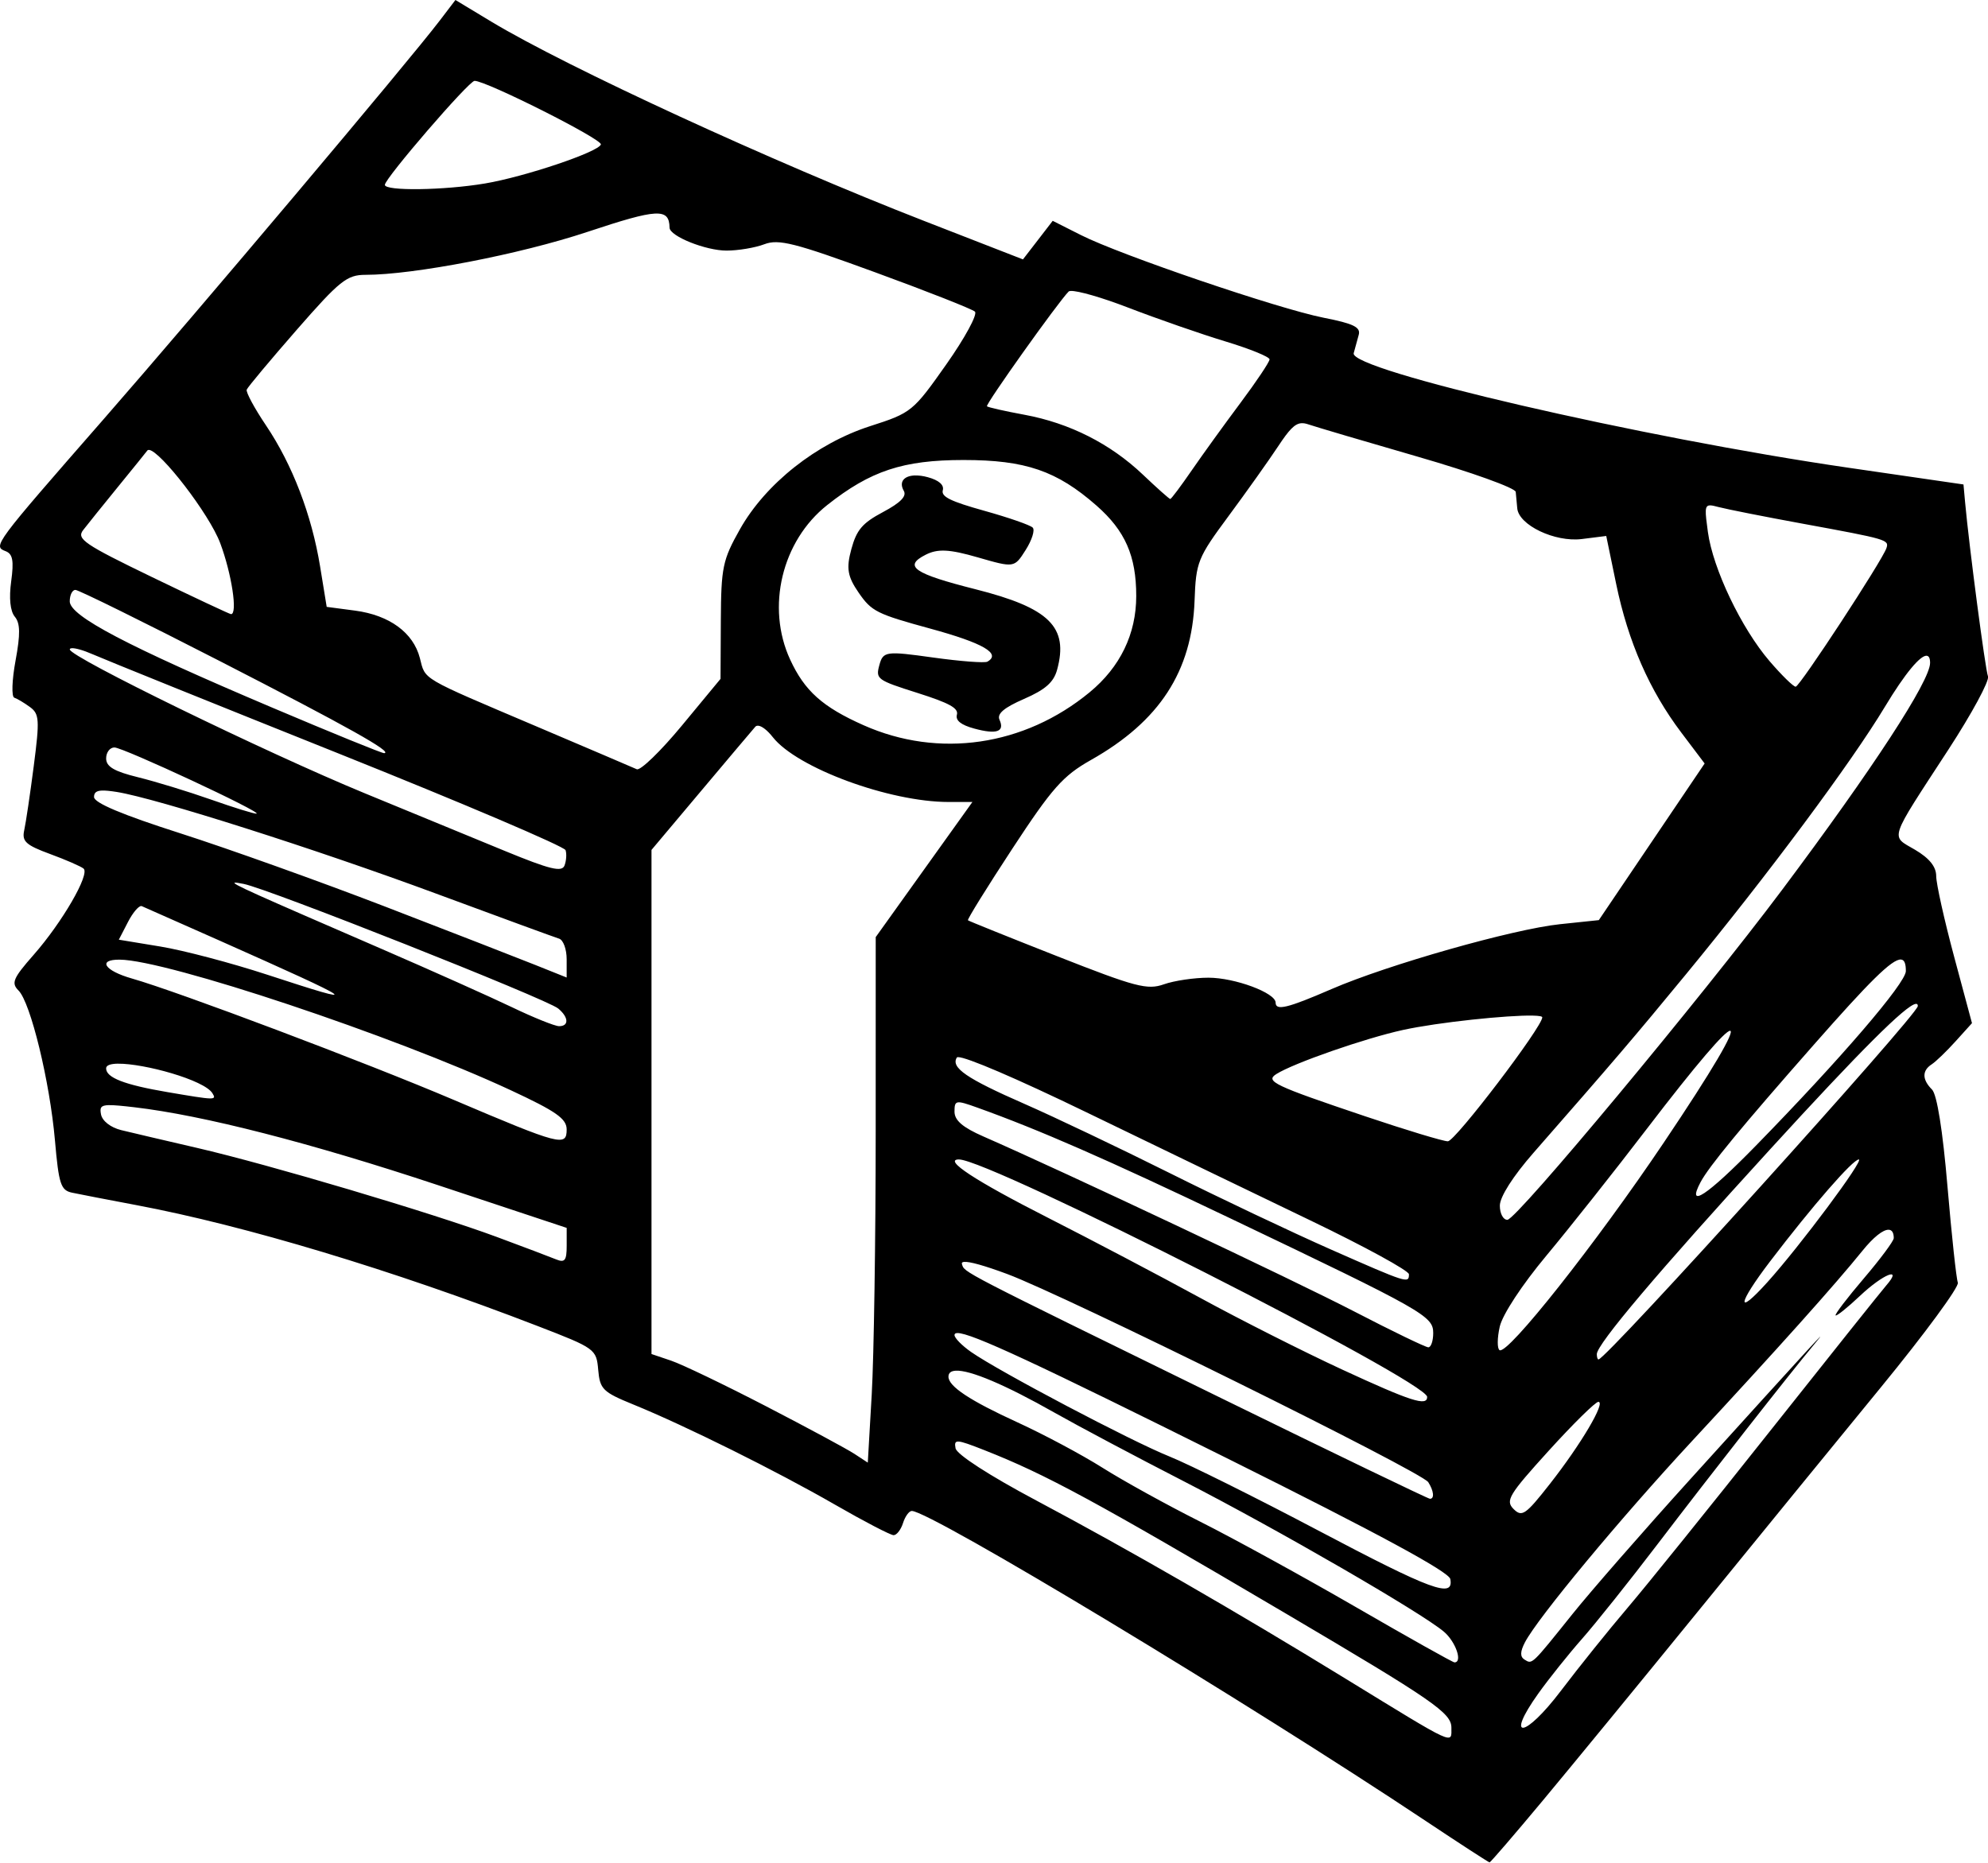
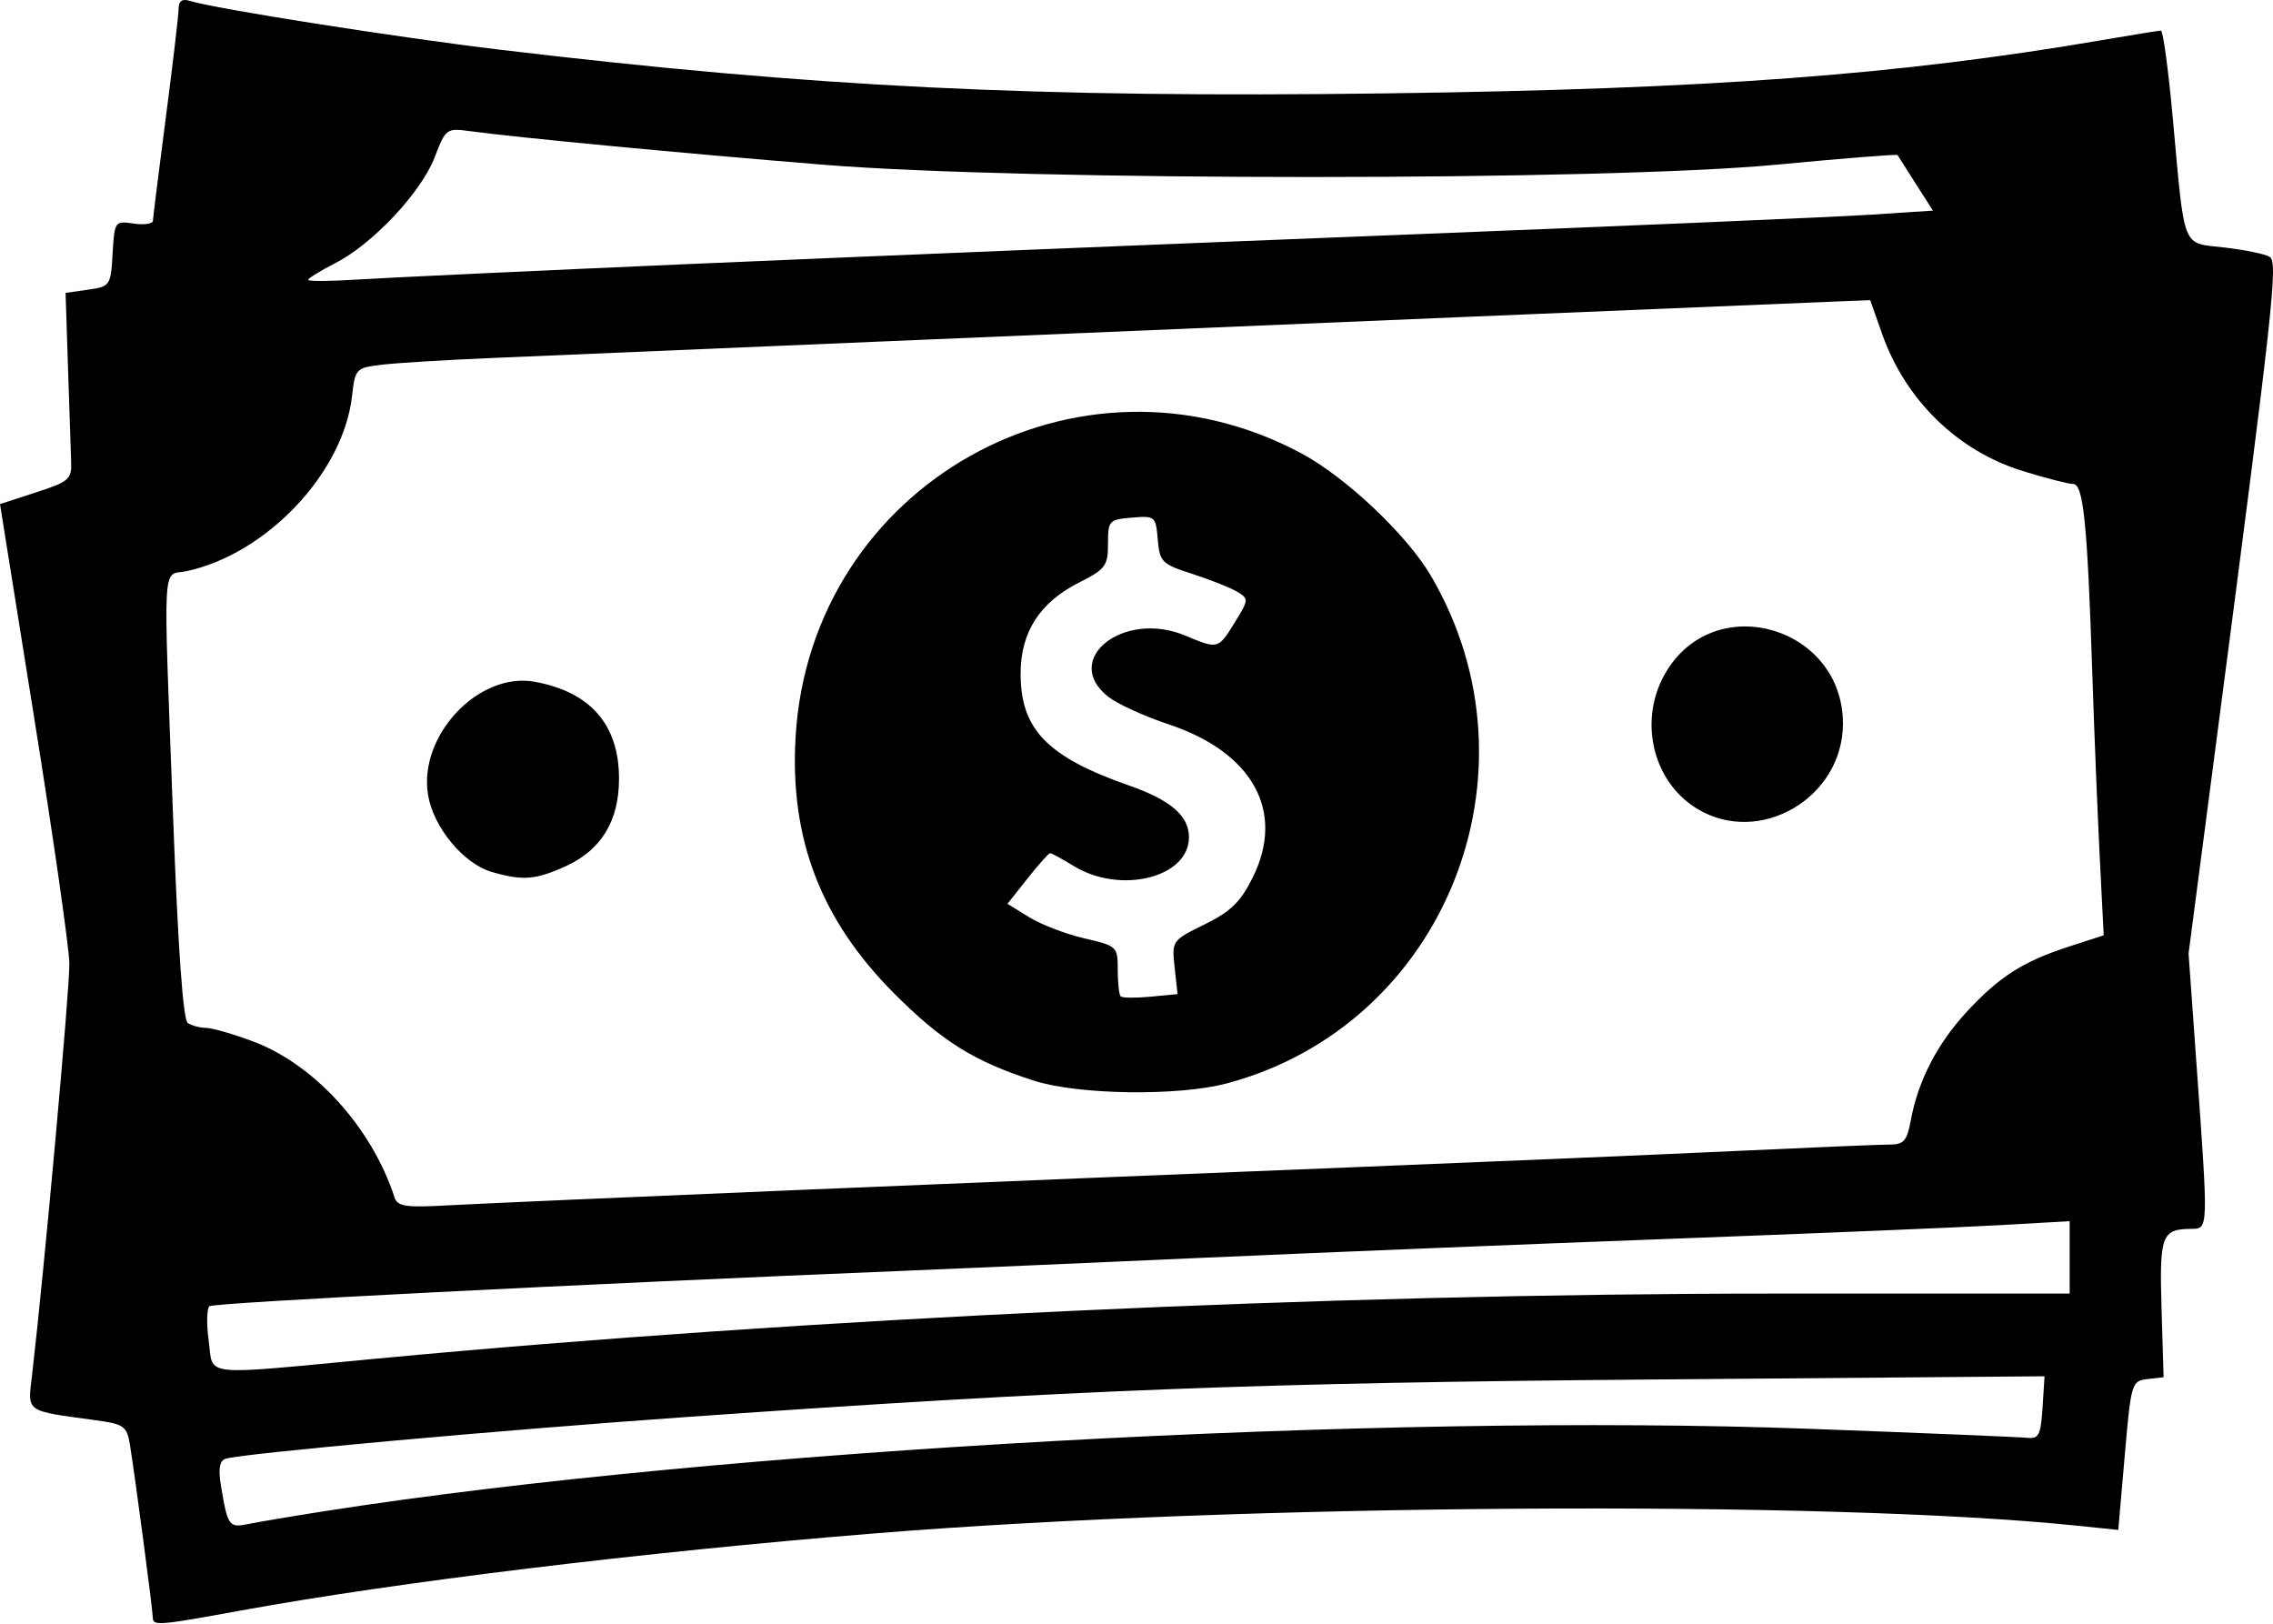
- <svg xmlns="http://www.w3.org/2000/svg" width="86.802mm" height="81.322mm" viewBox="0 0 86.802 81.322" version="1.1" id="svg1" xml:space="preserve">
-   <g style="display:inline" transform="translate(-64.2486,-107.9092)">
-     <path style="display:inline;fill:#000000" d="m 84.134,107.909 -0.681,0.894 c -1.366,1.793 -10.554,12.69 -14.69,17.422 -4.794,5.486 -4.832,5.536 -4.27,5.752 0.312,0.12 0.367,0.416 0.244,1.317 -0.101,0.736 -0.043,1.302 0.158,1.544 0.239,0.289 0.247,0.758 0.032,1.921 -0.157,0.846 -0.181,1.574 -0.054,1.616 0.127,0.042 0.435,0.226 0.685,0.409 0.409,0.299 0.426,0.556 0.165,2.57 -0.159,1.231 -0.347,2.496 -0.417,2.811 -0.107,0.484 0.07,0.646 1.13,1.036 0.691,0.254 1.349,0.541 1.462,0.637 0.286,0.243 -0.934,2.348 -2.18,3.765 -0.899,1.022 -0.988,1.231 -0.661,1.558 0.529,0.529 1.366,3.974 1.591,6.546 0.167,1.913 0.253,2.178 0.749,2.283 0.308,0.066 1.573,0.31 2.81,0.543 4.746,0.894 11.178,2.832 17.515,5.279 2.519,0.972 2.567,1.007 2.646,1.913 0.074,0.847 0.2,0.971 1.535,1.515 2.257,0.919 6.247,2.901 8.801,4.371 1.275,0.734 2.428,1.334 2.562,1.334 0.134,0 0.319,-0.238 0.411,-0.529 0.092,-0.291 0.265,-0.529 0.383,-0.529 0.81,0 14.7,8.379 22.44,13.537 1.493,0.995 2.748,1.809 2.788,1.809 0.04,0 1.091,-1.22 2.334,-2.712 1.243,-1.492 4.295,-5.212 6.782,-8.268 2.487,-3.056 6.081,-7.46 7.987,-9.786 1.906,-2.327 3.41,-4.374 3.343,-4.549 -0.067,-0.175 -0.271,-2.067 -0.453,-4.203 -0.207,-2.442 -0.458,-4.012 -0.675,-4.229 -0.435,-0.435 -0.44,-0.825 -0.015,-1.1 0.182,-0.118 0.652,-0.571 1.045,-1.007 l 0.715,-0.792 -0.781,-2.909 c -0.429,-1.6 -0.781,-3.181 -0.781,-3.513 -1.6e-4,-0.41 -0.298,-0.78 -0.923,-1.149 -1.08,-0.637 -1.187,-0.317 1.465,-4.389 1.017,-1.563 1.791,-2.995 1.719,-3.183 -0.119,-0.309 -0.824,-5.675 -0.999,-7.597 l -0.071,-0.783 -5.027,-0.731 c -9.051,-1.316 -21.791,-4.265 -21.598,-5.001 0.054,-0.206 0.153,-0.566 0.219,-0.799 0.095,-0.335 -0.225,-0.493 -1.525,-0.748 -1.974,-0.388 -8.881,-2.74 -10.606,-3.612 l -1.23,-0.621 -0.649,0.842 -0.65,0.842 -4.332,-1.686 c -6.579,-2.56 -15.566,-6.699 -18.877,-8.693 z m 0.835,3.531 c 0.497,-0.01 5.586,2.551 5.516,2.777 -0.101,0.328 -3.321,1.412 -5.066,1.705 -1.793,0.301 -4.366,0.336 -4.366,0.059 0,-0.284 3.666,-4.536 3.916,-4.541 z m 7.869,5.796 c 0.51,-0.026 0.637,0.184 0.646,0.617 0.008,0.37 1.574,0.999 2.487,0.999 0.507,0 1.251,-0.125 1.652,-0.278 0.625,-0.237 1.325,-0.06 4.846,1.229 2.264,0.828 4.22,1.599 4.347,1.713 0.127,0.113 -0.436,1.151 -1.251,2.307 -1.449,2.057 -1.52,2.115 -3.32,2.693 -2.347,0.755 -4.567,2.513 -5.69,4.506 -0.754,1.339 -0.82,1.658 -0.833,3.993 l -0.013,2.538 -1.686,2.038 c -0.927,1.121 -1.814,1.979 -1.971,1.908 -0.157,-0.071 -2.131,-0.914 -4.387,-1.873 -5.116,-2.175 -4.832,-2.008 -5.085,-2.986 -0.287,-1.107 -1.328,-1.868 -2.827,-2.067 l -1.24,-0.164 -0.287,-1.759 c -0.368,-2.256 -1.21,-4.452 -2.365,-6.168 -0.503,-0.747 -0.881,-1.448 -0.84,-1.558 0.041,-0.109 1.022,-1.282 2.178,-2.606 1.883,-2.156 2.198,-2.408 3.009,-2.408 2.109,0 6.751,-0.898 9.686,-1.874 1.54,-0.512 2.432,-0.774 2.941,-0.8 z m 18.163,3.378 c 0.318,-0.012 1.347,0.282 2.483,0.719 1.298,0.5 3.224,1.169 4.279,1.488 1.055,0.319 1.918,0.67 1.918,0.781 0,0.111 -0.571,0.964 -1.268,1.897 -0.697,0.933 -1.655,2.259 -2.129,2.948 -0.474,0.689 -0.896,1.252 -0.938,1.252 -0.042,0 -0.578,-0.477 -1.192,-1.061 -1.421,-1.352 -3.204,-2.254 -5.176,-2.618 -0.855,-0.158 -1.591,-0.324 -1.636,-0.369 -0.077,-0.077 3.109,-4.553 3.568,-5.013 0.015,-0.014 0.045,-0.022 0.091,-0.024 z m 10.062,5.776 c 0.096,-0.008 0.196,0.011 0.311,0.05 0.306,0.105 2.462,0.742 4.79,1.415 2.328,0.673 4.248,1.363 4.266,1.534 0.018,0.171 0.048,0.491 0.066,0.712 0.061,0.737 1.644,1.493 2.819,1.346 l 1.067,-0.134 0.435,2.103 c 0.52,2.513 1.454,4.645 2.841,6.481 l 1.02,1.351 -2.31,3.42 -2.31,3.42 -1.698,0.178 c -2.044,0.214 -7.522,1.77 -9.978,2.835 -1.913,0.829 -2.436,0.957 -2.436,0.59 0,-0.427 -1.782,-1.089 -2.932,-1.089 -0.623,0 -1.498,0.13 -1.945,0.288 -0.723,0.257 -1.236,0.122 -4.649,-1.222 -2.11,-0.831 -3.869,-1.539 -3.908,-1.573 -0.04,-0.034 0.834,-1.443 1.941,-3.131 1.738,-2.65 2.207,-3.178 3.43,-3.869 2.993,-1.689 4.411,-3.87 4.524,-6.955 0.062,-1.694 0.132,-1.868 1.49,-3.704 0.784,-1.06 1.761,-2.435 2.172,-3.057 0.46,-0.696 0.707,-0.965 0.994,-0.989 z M 70.753,127.555 c 0.49,0.03 2.631,2.789 3.112,4.074 0.5,1.336 0.768,3.098 0.471,3.098 -0.056,0 -1.607,-0.728 -3.447,-1.617 -2.959,-1.431 -3.307,-1.667 -3.012,-2.051 0.184,-0.238 0.868,-1.088 1.52,-1.888 0.653,-0.8 1.229,-1.513 1.281,-1.584 0.017,-0.024 0.042,-0.034 0.075,-0.032 z m 35.567,0.441 c 2.704,0 4.073,0.47 5.807,1.992 1.251,1.099 1.733,2.196 1.733,3.947 0,1.658 -0.7,3.103 -2.035,4.204 -2.853,2.352 -6.593,2.897 -9.871,1.438 -1.792,-0.797 -2.573,-1.496 -3.205,-2.866 -1.057,-2.289 -0.364,-5.178 1.616,-6.746 1.891,-1.498 3.316,-1.969 5.954,-1.969 z m -2.114,0.674 c -0.483,0.012 -0.72,0.278 -0.495,0.672 0.135,0.236 -0.142,0.519 -0.907,0.927 -0.902,0.48 -1.153,0.774 -1.383,1.619 -0.229,0.839 -0.168,1.196 0.323,1.907 0.561,0.812 0.786,0.925 3.122,1.563 2.313,0.632 3.11,1.093 2.495,1.444 -0.116,0.066 -1.185,-0.016 -2.377,-0.182 -2.057,-0.288 -2.176,-0.271 -2.34,0.331 -0.166,0.61 -0.104,0.656 1.657,1.214 1.4,0.444 1.806,0.668 1.729,0.952 -0.069,0.251 0.175,0.447 0.749,0.604 0.984,0.269 1.349,0.143 1.111,-0.382 -0.119,-0.262 0.196,-0.529 1.073,-0.911 0.928,-0.404 1.293,-0.726 1.442,-1.273 0.51,-1.867 -0.334,-2.699 -3.566,-3.516 -2.699,-0.682 -3.165,-1.006 -2.17,-1.508 0.527,-0.267 1.035,-0.241 2.273,0.117 1.593,0.459 1.595,0.459 2.089,-0.321 0.274,-0.432 0.412,-0.868 0.31,-0.978 -0.101,-0.109 -1.049,-0.438 -2.105,-0.733 -1.488,-0.415 -1.899,-0.617 -1.822,-0.899 0.064,-0.232 -0.172,-0.438 -0.651,-0.569 -0.207,-0.057 -0.396,-0.081 -0.557,-0.076 z m 34.72,1.307 c 0.086,0.002 0.203,0.032 0.359,0.073 0.35,0.093 2.006,0.421 3.68,0.728 3.697,0.679 3.772,0.701 3.651,1.066 -0.181,0.543 -3.782,6.044 -3.962,6.051 -0.098,0.004 -0.611,-0.499 -1.142,-1.117 -1.236,-1.442 -2.472,-4.032 -2.692,-5.639 -0.126,-0.923 -0.152,-1.167 0.105,-1.161 z m -71.385,3.691 c 0.136,0 2.974,1.399 6.306,3.109 5.602,2.875 7.585,3.986 7.175,4.021 -0.089,0.008 -2.292,-0.889 -4.895,-1.993 -6.337,-2.687 -8.833,-3.998 -8.833,-4.637 0,-0.275 0.111,-0.5 0.246,-0.5 z m -0.168,2.547 c 0.151,-0.015 0.505,0.082 0.914,0.261 0.546,0.239 5.394,2.195 10.775,4.348 5.38,2.153 9.827,4.047 9.881,4.209 0.054,0.162 0.033,0.463 -0.046,0.67 -0.115,0.301 -0.637,0.173 -2.604,-0.636 -1.353,-0.556 -4.109,-1.691 -6.124,-2.521 -4.317,-1.779 -12.873,-5.951 -12.873,-6.277 0,-0.031 0.028,-0.049 0.078,-0.054 z m 81.005,0.33 c 0.094,0.009 0.144,0.111 0.144,0.312 0,0.786 -2.491,4.606 -6.461,9.908 -3.531,4.716 -11.588,14.397 -11.994,14.409 -0.182,0.006 -0.331,-0.272 -0.331,-0.618 0,-0.384 0.572,-1.282 1.476,-2.315 3.547,-4.053 4.375,-5.022 6.639,-7.773 3.592,-4.365 7.232,-9.259 8.7,-11.699 0.873,-1.45 1.545,-2.253 1.826,-2.226 z m -51.024,3.053 c 0.158,0.014 0.4,0.198 0.638,0.501 1.057,1.344 5.088,2.83 7.675,2.83 h 1.04 l -2.111,2.95 -2.111,2.95 -0.001,8.494 c -6.6e-4,4.671 -0.079,9.835 -0.173,11.474 l -0.172,2.98 -0.589,-0.386 c -0.324,-0.212 -2.062,-1.148 -3.862,-2.08 -1.8,-0.932 -3.66,-1.825 -4.133,-1.985 l -0.86,-0.291 v -11.006 -11.007 l 2.159,-2.567 c 1.187,-1.412 2.255,-2.677 2.373,-2.811 0.031,-0.035 0.074,-0.049 0.127,-0.044 z m -28.109,0.95 c 0.383,0 6.515,2.859 6.202,2.891 -0.1,0.011 -0.993,-0.266 -1.984,-0.615 -0.991,-0.349 -2.427,-0.788 -3.191,-0.976 -1.039,-0.255 -1.389,-0.462 -1.389,-0.821 0,-0.264 0.163,-0.479 0.362,-0.479 z m -0.547,1.883 c 0.152,-0.007 0.363,0.015 0.648,0.06 1.728,0.277 8.662,2.483 13.914,4.428 2.788,1.032 5.218,1.922 5.4,1.978 0.182,0.055 0.331,0.46 0.331,0.899 v 0.798 l -1.389,-0.556 c -0.764,-0.306 -3.711,-1.451 -6.548,-2.545 -2.838,-1.093 -6.856,-2.531 -8.93,-3.195 -2.541,-0.813 -3.77,-1.33 -3.77,-1.586 0,-0.182 0.091,-0.271 0.344,-0.282 z m 5.822,4.02 c 0.061,-0.001 0.196,0.023 0.368,0.056 1.064,0.204 13.233,5.025 13.733,5.44 0.459,0.381 0.479,0.772 0.039,0.772 -0.182,-1.2e-4 -1.105,-0.371 -2.051,-0.825 -0.946,-0.453 -3.506,-1.599 -5.689,-2.545 -5.531,-2.397 -6.664,-2.891 -6.401,-2.898 z m -4.105,1.021 c 0.008,0 0.016,0.002 0.023,0.005 0.111,0.046 1.622,0.715 3.358,1.487 6.217,2.767 6.432,2.919 2.117,1.506 -1.555,-0.509 -3.648,-1.062 -4.651,-1.227 l -1.825,-0.301 0.4,-0.774 c 0.206,-0.399 0.457,-0.697 0.579,-0.695 z m 76.839,2.337 c 0.154,0.013 0.21,0.192 0.21,0.504 0,0.522 -2.849,3.838 -6.556,7.632 -2.13,2.18 -3.039,2.779 -2.409,1.587 0.361,-0.683 1.799,-2.428 4.96,-6.018 2.367,-2.689 3.4,-3.739 3.794,-3.705 z m -77.776,0.005 c 2.054,0.016 11.969,3.327 17.066,5.699 1.992,0.927 2.447,1.247 2.447,1.717 0,0.76 -0.272,0.689 -4.922,-1.289 -3.833,-1.631 -12.062,-4.735 -14.062,-5.304 -1.2,-0.342 -1.515,-0.831 -0.529,-0.823 z m 78.42,1.931 c 0.061,-0.007 0.09,0.025 0.088,0.097 -0.011,0.385 -13.606,15.43 -13.943,15.43 -0.04,0 -0.073,-0.104 -0.073,-0.231 0,-0.431 2.671,-3.588 7.579,-8.958 3.91,-4.279 5.919,-6.286 6.348,-6.338 z m -16.708,0.513 c 0.252,0.006 0.399,0.03 0.399,0.075 0,0.419 -3.803,5.413 -4.122,5.413 -0.202,0 -1.828,-0.492 -3.613,-1.093 -3.988,-1.343 -4.374,-1.527 -3.877,-1.843 0.749,-0.476 3.862,-1.56 5.526,-1.925 1.545,-0.339 4.596,-0.653 5.686,-0.628 z m 8.601,0.662 h 5.1e-4 c 0.218,0.017 -0.729,1.66 -2.898,4.884 -2.971,4.416 -6.818,9.279 -7.169,9.062 -0.109,-0.067 -0.105,-0.528 0.007,-1.025 0.119,-0.527 0.969,-1.823 2.043,-3.11 1.012,-1.214 2.977,-3.695 4.368,-5.514 2.212,-2.893 3.444,-4.312 3.649,-4.297 z m -33.719,1.151 c 0.345,-0.02 2.548,0.923 5.609,2.406 3.018,1.462 7.422,3.589 9.787,4.726 2.365,1.137 4.299,2.194 4.299,2.348 0,0.414 -0.056,0.397 -3.401,-1.078 -1.695,-0.748 -4.864,-2.25 -7.043,-3.339 -2.179,-1.088 -5.036,-2.449 -6.35,-3.025 -2.525,-1.105 -3.218,-1.581 -2.946,-2.021 0.006,-0.01 0.021,-0.016 0.044,-0.017 z m -36.672,0.286 c 1.134,-0.014 3.765,0.709 4.123,1.289 0.193,0.312 0.135,0.31 -1.974,-0.05 -1.872,-0.32 -2.667,-0.628 -2.667,-1.035 0,-0.139 0.2,-0.201 0.517,-0.205 z m 36.67,1.69 c 0.131,-0.023 0.379,0.058 0.847,0.226 2.707,0.97 5.669,2.267 11.01,4.818 8.501,4.06 8.9,4.286 8.9,5.027 0,0.344 -0.096,0.624 -0.213,0.624 -0.117,0 -1.576,-0.705 -3.241,-1.568 -2.649,-1.372 -12.616,-6.076 -16.191,-7.641 -0.9,-0.394 -1.257,-0.701 -1.257,-1.083 0,-0.251 0.014,-0.379 0.145,-0.403 z m -37.063,0.12 c 0.225,-0.004 0.574,0.03 1.106,0.092 3.001,0.35 7.695,1.554 13.257,3.401 l 5.622,1.867 v 0.783 c 0,0.642 -0.083,0.748 -0.463,0.592 -0.255,-0.105 -1.416,-0.544 -2.58,-0.976 -2.804,-1.041 -9.954,-3.166 -13.097,-3.892 -1.382,-0.32 -2.87,-0.668 -3.306,-0.775 -0.465,-0.114 -0.831,-0.398 -0.887,-0.688 -0.054,-0.282 -0.027,-0.398 0.347,-0.405 z m 37.116,2.372 c 1.343,0 20.44,9.688 20.44,10.369 0,0.421 -0.705,0.194 -3.705,-1.192 -1.673,-0.773 -4.471,-2.186 -6.217,-3.14 -1.746,-0.953 -4.745,-2.531 -6.663,-3.506 -3.156,-1.604 -4.569,-2.532 -3.855,-2.532 z m 39.287,0 c 0.249,0 -2.569,3.783 -3.997,5.365 -1.381,1.531 -1.303,0.956 0.125,-0.917 1.841,-2.415 3.611,-4.448 3.872,-4.448 z m 1.298,3.069 c 0.145,0.002 0.228,0.121 0.228,0.365 0,0.125 -0.589,0.918 -1.309,1.762 -0.72,0.844 -1.274,1.57 -1.231,1.613 0.043,0.043 0.521,-0.34 1.063,-0.852 1.01,-0.953 1.885,-1.305 1.158,-0.467 -0.221,0.255 -2.525,3.142 -5.12,6.416 -2.595,3.274 -5.379,6.729 -6.188,7.677 -0.808,0.948 -2.12,2.581 -2.915,3.629 -1.567,2.065 -2.447,2.169 -0.983,0.115 0.462,-0.648 1.325,-1.727 1.916,-2.397 0.591,-0.67 2.074,-2.528 3.294,-4.129 2.373,-3.112 5.748,-7.418 6.859,-8.75 0.751,-0.901 0.013,-0.097 -5.407,5.887 -2.037,2.249 -4.359,4.906 -5.159,5.904 -1.81,2.257 -1.759,2.208 -2.1,1.997 -0.199,-0.123 -0.194,-0.346 0.018,-0.754 0.555,-1.067 4.156,-5.405 7.301,-8.795 3.743,-4.034 6.246,-6.829 7.433,-8.3 0.488,-0.605 0.902,-0.925 1.143,-0.921 z m -40.365,1.404 c 0.235,-0.022 0.885,0.159 1.875,0.526 2.533,0.939 18.103,8.636 18.393,9.093 0.242,0.382 0.278,0.725 0.074,0.725 -0.078,0 -4.156,-1.966 -9.062,-4.369 -11.638,-5.7 -11.254,-5.501 -11.374,-5.885 -0.017,-0.053 0.016,-0.083 0.094,-0.09 z m -0.296,3.107 c 0.591,-0.018 3.482,1.338 11.876,5.517 6.513,3.243 9.593,4.91 9.651,5.226 0.158,0.853 -0.81,0.496 -5.79,-2.133 -2.701,-1.426 -5.618,-2.877 -6.482,-3.224 -1.663,-0.668 -7.42,-3.701 -8.649,-4.557 -0.4,-0.279 -0.728,-0.612 -0.728,-0.741 0,-0.054 0.037,-0.085 0.122,-0.088 z m -0.07,1.643 c 0.625,-0.034 2.146,0.605 4.313,1.832 1.019,0.577 3.578,1.936 5.689,3.02 4.072,2.093 10.318,5.706 11.311,6.543 0.519,0.438 0.833,1.343 0.465,1.343 -0.072,0 -2.007,-1.085 -4.299,-2.411 -2.293,-1.326 -5.353,-3.005 -6.799,-3.732 -1.446,-0.726 -3.364,-1.784 -4.261,-2.351 -0.897,-0.567 -2.571,-1.461 -3.72,-1.987 -2.083,-0.954 -3.015,-1.571 -3.015,-1.995 0,-0.164 0.108,-0.25 0.317,-0.261 z m 28.061,1.361 c 0.336,0 -0.758,1.852 -2.118,3.585 -1.059,1.35 -1.219,1.46 -1.584,1.095 -0.365,-0.365 -0.211,-0.622 1.533,-2.544 1.066,-1.175 2.043,-2.137 2.17,-2.137 z m -27.928,1.734 c 0.17,0.011 0.503,0.133 1.113,0.373 2.7,1.064 4.794,2.199 13.122,7.109 6.491,3.827 7.276,4.368 7.276,5.011 0,0.732 0.238,0.842 -4.595,-2.123 -4.843,-2.971 -9.492,-5.65 -13.529,-7.796 -2.049,-1.089 -3.474,-2.011 -3.526,-2.279 -0.04,-0.205 -0.031,-0.306 0.139,-0.295 z" />
-   </g>
+ <svg xmlns="http://www.w3.org/2000/svg" width="92.867mm" height="66.309mm" viewBox="0 0 92.867 66.309" version="1.1" xml:space="preserve">
+   <path style="fill:#000000" d="m 6.243,66.082 c 0,-0.301 -0.735,-5.853 -0.934,-7.058 -0.126,-0.763 -0.24,-0.845 -1.388,-1.002 -2.928,-0.401 -2.791,-0.305 -2.613,-1.833 0.499,-4.28 1.546,-15.827 1.526,-16.839 -0.013,-0.655 -0.656,-5.143 -1.429,-9.974 L 0,20.593 1.468,20.116 c 1.362,-0.443 1.466,-0.534 1.438,-1.271 -0.016,-0.437 -0.074,-2.163 -0.128,-3.836 l -0.099,-3.043 0.922,-0.132 c 0.901,-0.129 0.924,-0.162 1,-1.474 0.077,-1.322 0.09,-1.34 0.86,-1.227 0.43,0.063 0.784,0.012 0.787,-0.114 0.003,-0.126 0.239,-2.014 0.524,-4.197 0.286,-2.183 0.521,-4.185 0.524,-4.45 0.004,-0.337 0.144,-0.437 0.468,-0.334 1,0.317 8.483,1.494 12.692,1.996 12.816,1.528 21.833,1.971 36.238,1.78 13.132,-0.174 20.893,-0.753 29.189,-2.176 1.237,-0.212 2.319,-0.386 2.405,-0.387 0.086,-4.7e-4 0.301,1.577 0.478,3.505 0.508,5.549 0.35,5.15 2.12,5.355 0.832,0.097 1.661,0.267 1.842,0.379 0.353,0.218 0.17,1.882 -2.168,19.732 l -1.143,8.731 0.332,4.63 c 0.48,6.702 0.483,6.614 -0.228,6.619 -1.202,0.008 -1.298,0.267 -1.208,3.253 l 0.084,2.807 -0.661,0.077 c -0.645,0.075 -0.668,0.152 -0.926,3.119 l -0.265,3.043 -1.72,-0.177 c -10.223,-1.05 -34.078,-0.896 -49.08,0.318 -9.496,0.768 -19.57,1.995 -25.929,3.156 -3.348,0.612 -3.572,0.629 -3.572,0.283 z m 7.144,-4.366 c 15.923,-2.488 43.135,-3.992 60.537,-3.346 4.613,0.171 8.625,0.337 8.916,0.369 0.455,0.049 0.541,-0.123 0.611,-1.229 l 0.082,-1.286 -16.089,0.132 c -16.013,0.132 -23.66,0.428 -39.24,1.521 -7.731,0.542 -18.383,1.506 -18.996,1.719 -0.241,0.084 -0.294,0.415 -0.178,1.115 0.272,1.637 0.326,1.712 1.116,1.548 0.4,-0.083 1.859,-0.328 3.241,-0.544 z m 2.043,-6.216 c 17.509,-1.652 38.977,-2.652 57.025,-2.654 l 12.105,-0.002 v -1.478 -1.478 l -2.844,0.162 c -1.564,0.089 -7.607,0.34 -13.428,0.557 -5.821,0.217 -14.453,0.567 -19.182,0.778 -4.729,0.211 -10.087,0.445 -11.906,0.519 -13.724,0.564 -28.477,1.314 -28.643,1.458 -0.11,0.095 -0.124,0.732 -0.03,1.414 0.204,1.486 -0.451,1.417 6.904,0.723 z m 17.271,-6.89 c 6.767,-0.283 16.887,-0.698 22.49,-0.922 5.603,-0.224 12.692,-0.525 15.755,-0.669 3.063,-0.143 5.877,-0.261 6.254,-0.261 0.584,0 0.713,-0.148 0.869,-0.992 0.295,-1.601 1.074,-3.117 2.266,-4.41 1.341,-1.454 2.306,-2.073 4.192,-2.685 l 1.423,-0.462 -0.162,-3.2 c -0.089,-1.76 -0.227,-5.164 -0.306,-7.565 -0.201,-6.097 -0.362,-7.673 -0.782,-7.673 -0.191,0 -1.117,-0.238 -2.057,-0.528 -2.666,-0.823 -4.796,-2.902 -5.75,-5.612 l -0.482,-1.368 -1.415,0.055 c -2.184,0.085 -25.133,1.046 -38.986,1.633 -6.839,0.29 -13.983,0.592 -15.875,0.672 -1.892,0.08 -3.931,0.204 -4.531,0.276 -1.065,0.129 -1.094,0.16 -1.22,1.275 -0.354,3.137 -3.478,6.449 -6.75,7.157 -1.027,0.222 -0.968,-0.837 -0.561,10.066 0.201,5.371 0.407,8.269 0.599,8.396 0.161,0.107 0.496,0.196 0.745,0.198 0.249,0.002 1.112,0.251 1.917,0.552 2.518,0.942 4.852,3.514 5.786,6.374 0.122,0.373 0.454,0.422 2.211,0.323 1.137,-0.064 7.604,-0.347 14.371,-0.63 z m 9.525,-4.467 c -2.442,-0.789 -3.754,-1.611 -5.709,-3.574 -2.985,-2.997 -4.26,-6.328 -4.011,-10.479 0.616,-10.295 11.549,-16.427 20.644,-11.58 1.83,0.975 4.33,3.336 5.318,5.023 4.706,8.031 0.55,18.359 -8.339,20.725 -1.996,0.531 -6.089,0.472 -7.903,-0.115 z m 5.765,-4.625 c -0.117,-1.087 -0.109,-1.098 1.226,-1.755 1.071,-0.527 1.47,-0.917 1.968,-1.921 1.336,-2.694 -1.2e-4,-5.113 -3.455,-6.257 -0.974,-0.323 -2.076,-0.826 -2.447,-1.118 -1.938,-1.524 0.613,-3.559 3.139,-2.503 1.349,0.564 1.346,0.565 2.026,-0.536 0.575,-0.93 0.577,-0.967 0.093,-1.257 -0.275,-0.164 -1.097,-0.491 -1.828,-0.726 -1.248,-0.402 -1.333,-0.487 -1.411,-1.404 -0.081,-0.951 -0.108,-0.974 -1.058,-0.895 -0.935,0.078 -0.975,0.122 -0.975,1.068 0,0.904 -0.1,1.037 -1.188,1.587 -1.601,0.809 -2.383,2.03 -2.383,3.717 0,2.282 1.089,3.403 4.442,4.576 1.69,0.591 2.437,1.237 2.437,2.108 0,1.648 -2.788,2.347 -4.703,1.179 -0.476,-0.29 -0.913,-0.528 -0.97,-0.528 -0.057,0 -0.472,0.466 -0.923,1.035 l -0.819,1.035 0.886,0.547 c 0.487,0.301 1.501,0.689 2.252,0.863 1.34,0.309 1.367,0.335 1.367,1.284 0,0.533 0.053,1.022 0.119,1.087 0.065,0.065 0.615,0.071 1.222,0.013 l 1.103,-0.105 z m -27.897,-3.896 c -1.151,-0.333 -2.381,-1.815 -2.604,-3.137 -0.409,-2.422 2.06,-5.05 4.354,-4.633 2.28,0.414 3.447,1.753 3.447,3.958 0,1.728 -0.727,2.919 -2.186,3.581 -1.223,0.555 -1.75,0.596 -3.01,0.231 z m 49.24,-2.585 c -1.859,-1.134 -2.422,-3.713 -1.232,-5.64 2.045,-3.31 7.194,-1.761 7.194,2.164 0,3.041 -3.413,5.03 -5.962,3.476 z M 28.6,10.768 c 6.548,-0.285 19.407,-0.812 28.575,-1.173 9.168,-0.361 17.823,-0.731 19.234,-0.823 l 2.565,-0.168 -0.702,-1.097 c -0.386,-0.603 -0.721,-1.131 -0.744,-1.172 -0.023,-0.041 -2.231,0.134 -4.906,0.389 -7.077,0.675 -30.689,0.677 -38.995,0.005 -5.674,-0.46 -12.525,-1.111 -14.451,-1.374 -0.929,-0.127 -0.971,-0.095 -1.414,1.065 -0.546,1.431 -2.538,3.553 -4.067,4.332 -0.607,0.309 -1.103,0.616 -1.103,0.681 0,0.065 0.923,0.059 2.051,-0.015 1.128,-0.073 7.408,-0.366 13.957,-0.651 z" />
</svg>
